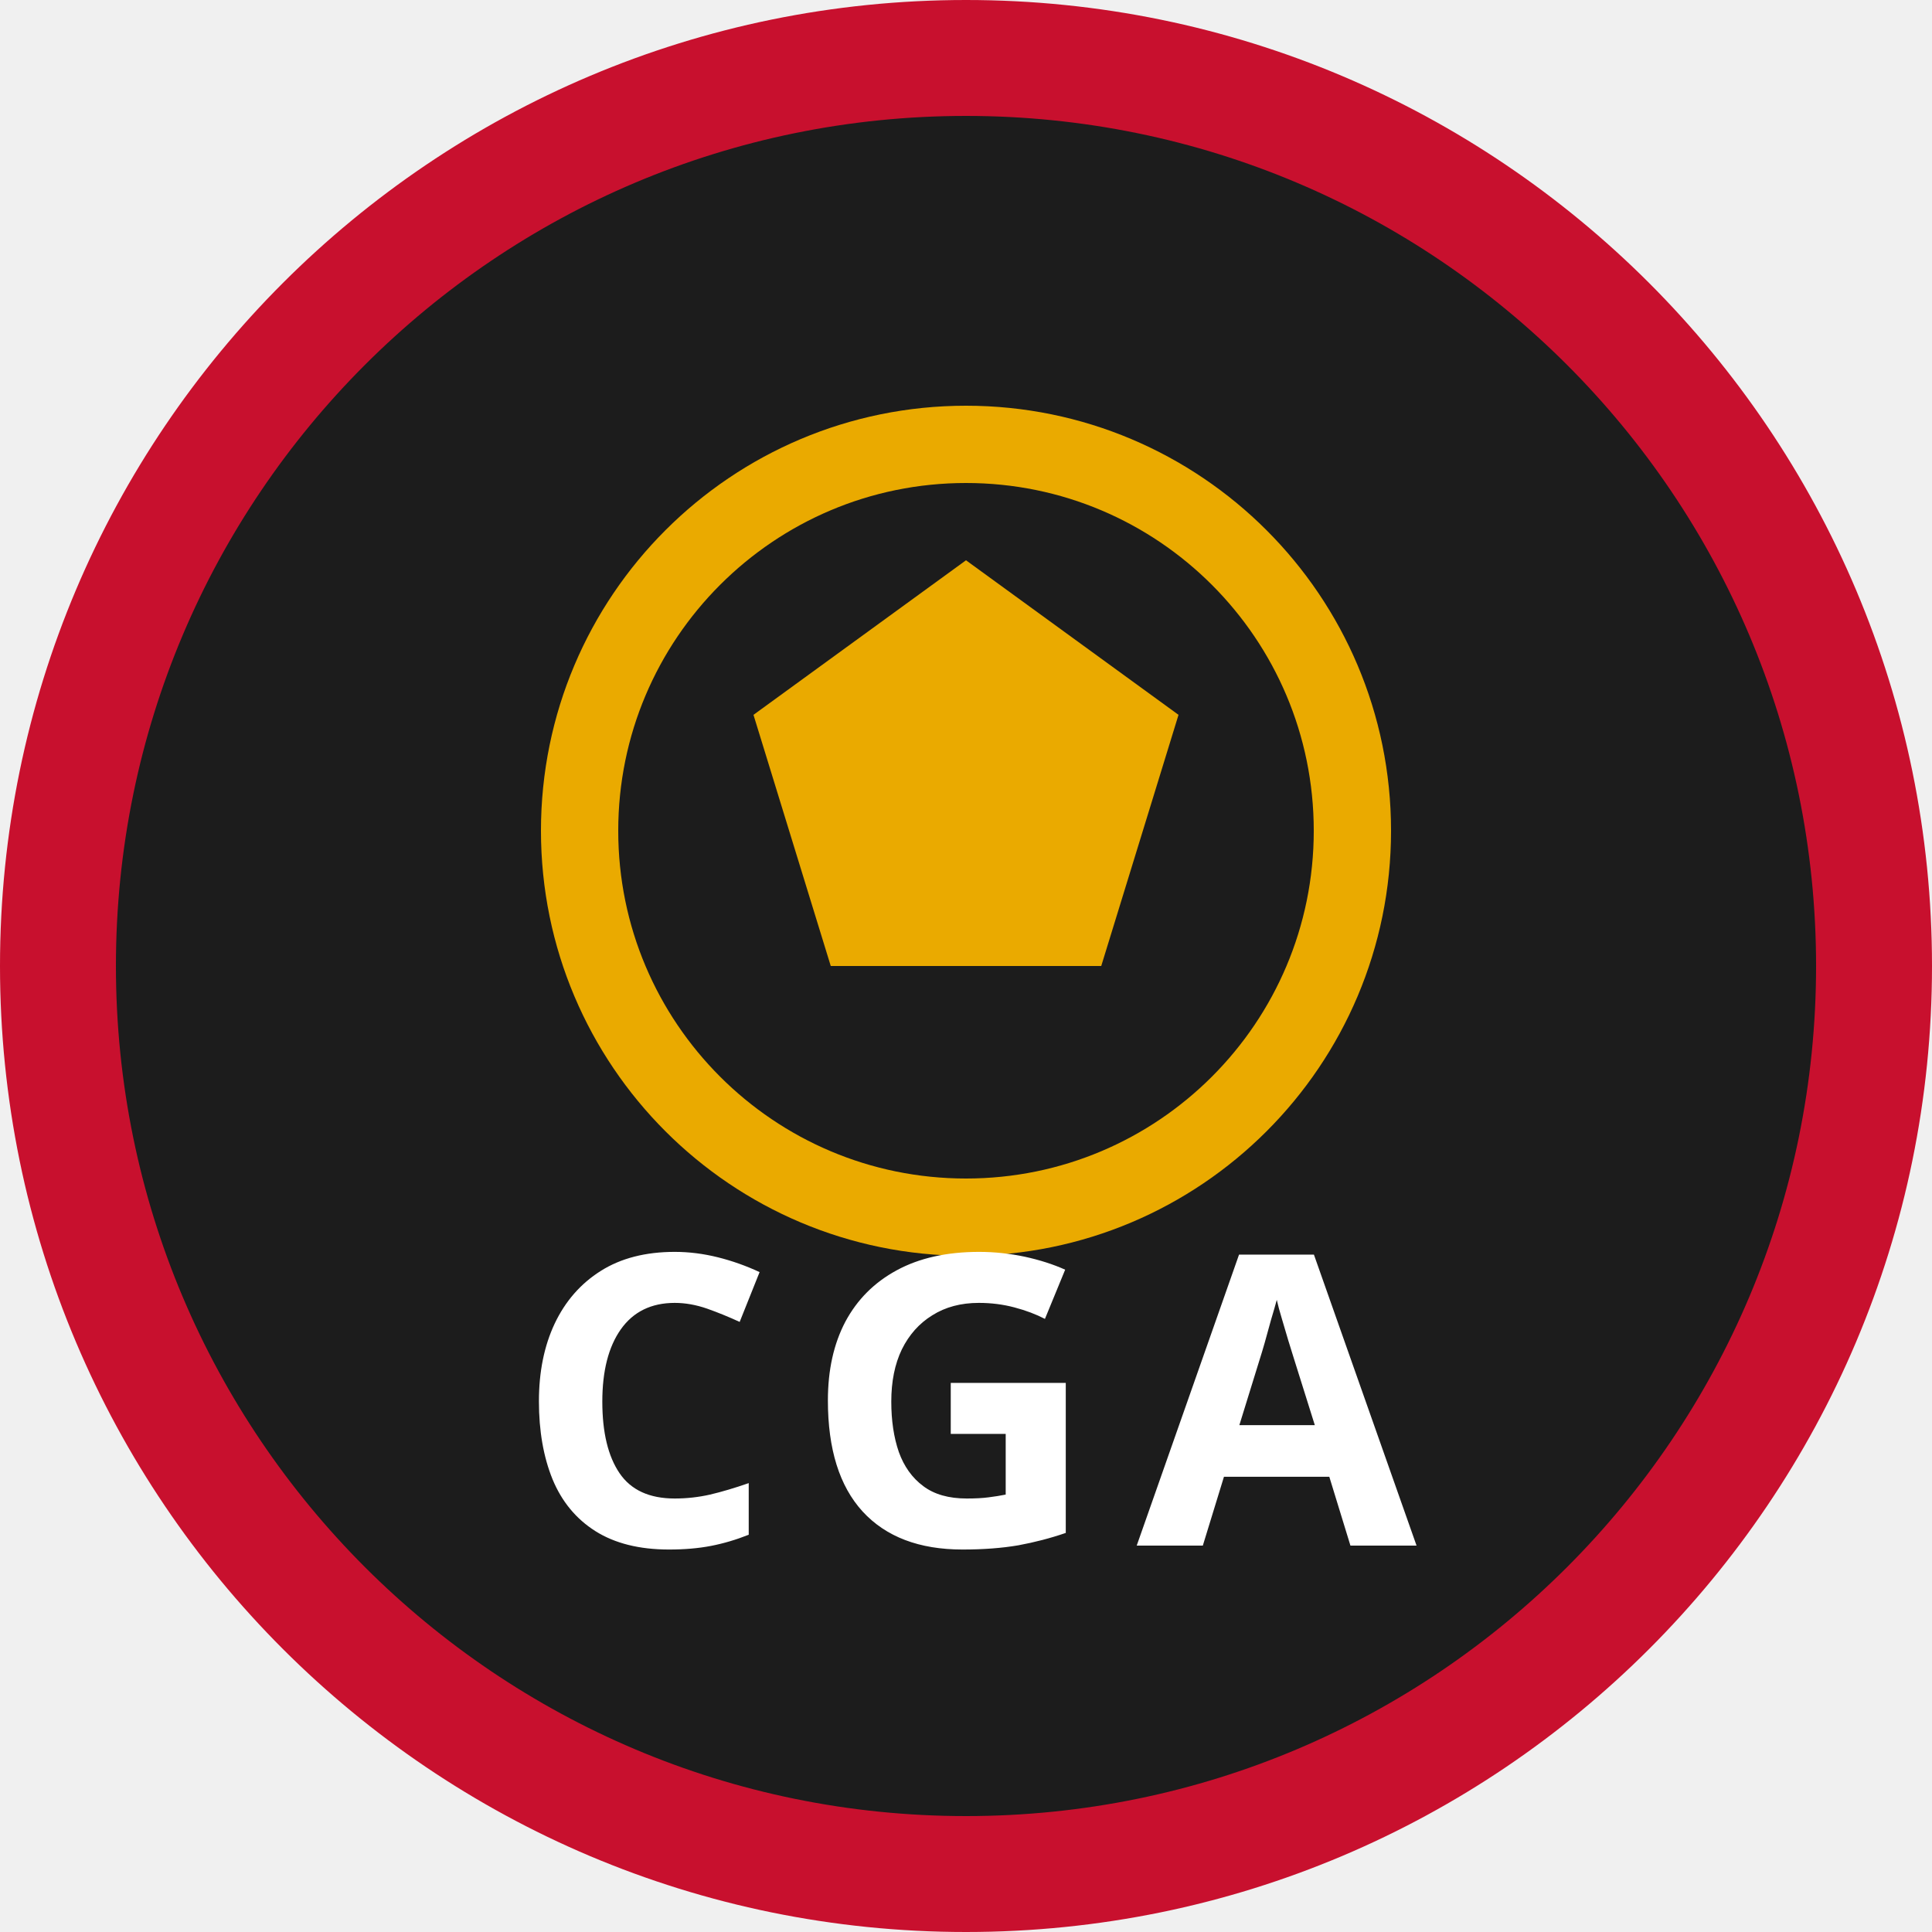
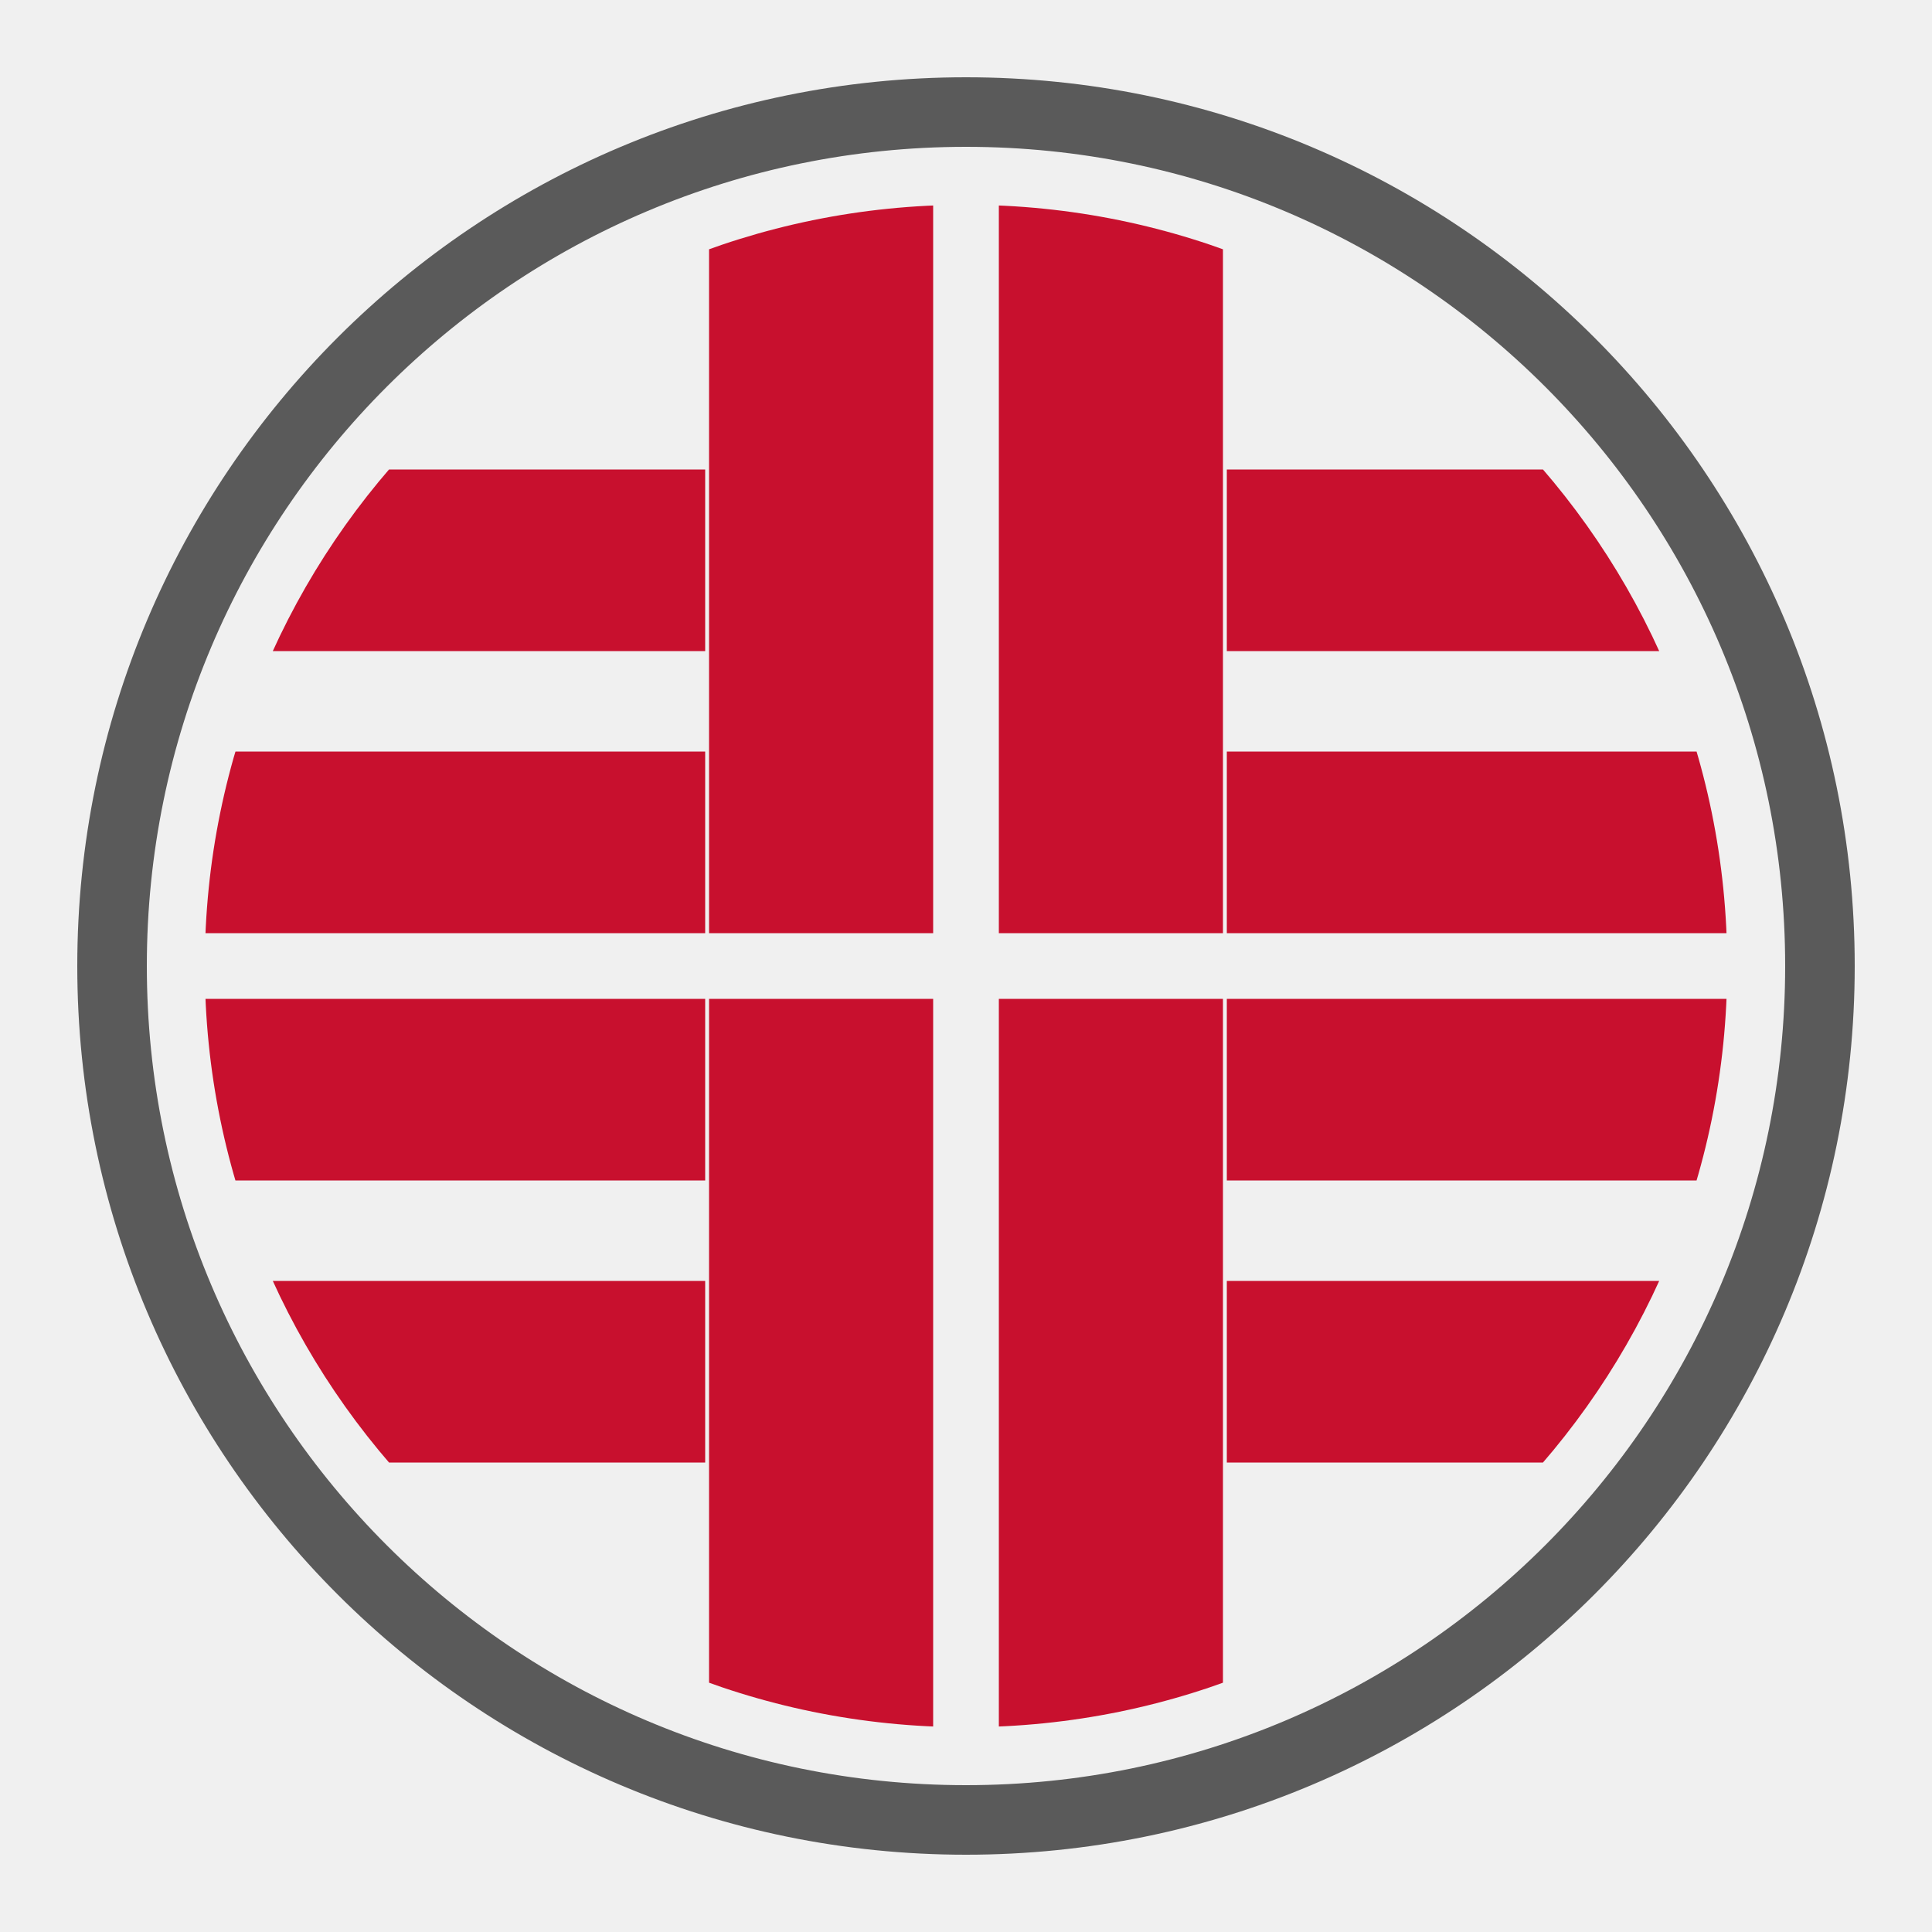
- <svg xmlns="http://www.w3.org/2000/svg" viewBox="0 0 100 100" role="img" aria-label="CGA">
-   <circle cx="50" cy="50" r="47" fill="#1C1C1C" stroke="#C8102E" stroke-width="6" />
-   <circle cx="50" cy="43" r="20" fill="none" stroke="#EAAA00" stroke-width="4" />
-   <path d="M50 29 L61 37 L57 50 L43 50 L39 37 Z" fill="#EAAA00" />
-   <text x="50" y="80" text-anchor="middle" font-family="Barlow Condensed, Arial Narrow, sans-serif" font-size="21" font-weight="800" letter-spacing="2" fill="#FFFFFF">CGA</text>
+ <svg xmlns="http://www.w3.org/2000/svg" viewBox="0 0 100 100" role="img" aria-label="Club Gimnástico Alemán">
+   <clipPath id="disco">
+     <circle cx="50" cy="50" r="39.4" />
+   </clipPath>
+   <g clip-path="url(#disco)" fill="#C8102E">
+     <g>
+       <rect x="51.7" y="0" width="11.6" height="48.3" />
+       <rect x="63.5" y="38.9" width="95" height="9.4" />
+       <rect x="63.5" y="24.3" width="95" height="9.4" />
+     </g>
+     <g transform="translate(100,0) scale(-1,1)">
+       <rect x="51.7" y="0" width="11.6" height="48.3" />
+       <rect x="63.5" y="38.9" width="95" height="9.4" />
+       <rect x="63.5" y="24.3" width="95" height="9.4" />
+     </g>
+     <g transform="translate(0,100) scale(1,-1)">
+       <rect x="51.7" y="0" width="11.6" height="48.3" />
+       <rect x="63.5" y="38.9" width="95" height="9.4" />
+       <rect x="63.5" y="24.3" width="95" height="9.4" />
+     </g>
+     <g transform="translate(100,100) scale(-1,-1)">
+       <rect x="51.7" y="0" width="11.6" height="48.3" />
+       <rect x="63.5" y="38.9" width="95" height="9.4" />
+       <rect x="63.5" y="24.3" width="95" height="9.4" />
+     </g>
+   </g>
+   <circle cx="50" cy="50" r="44.2" fill="none" stroke="#5A5A5A" stroke-width="3.6" />
</svg>
